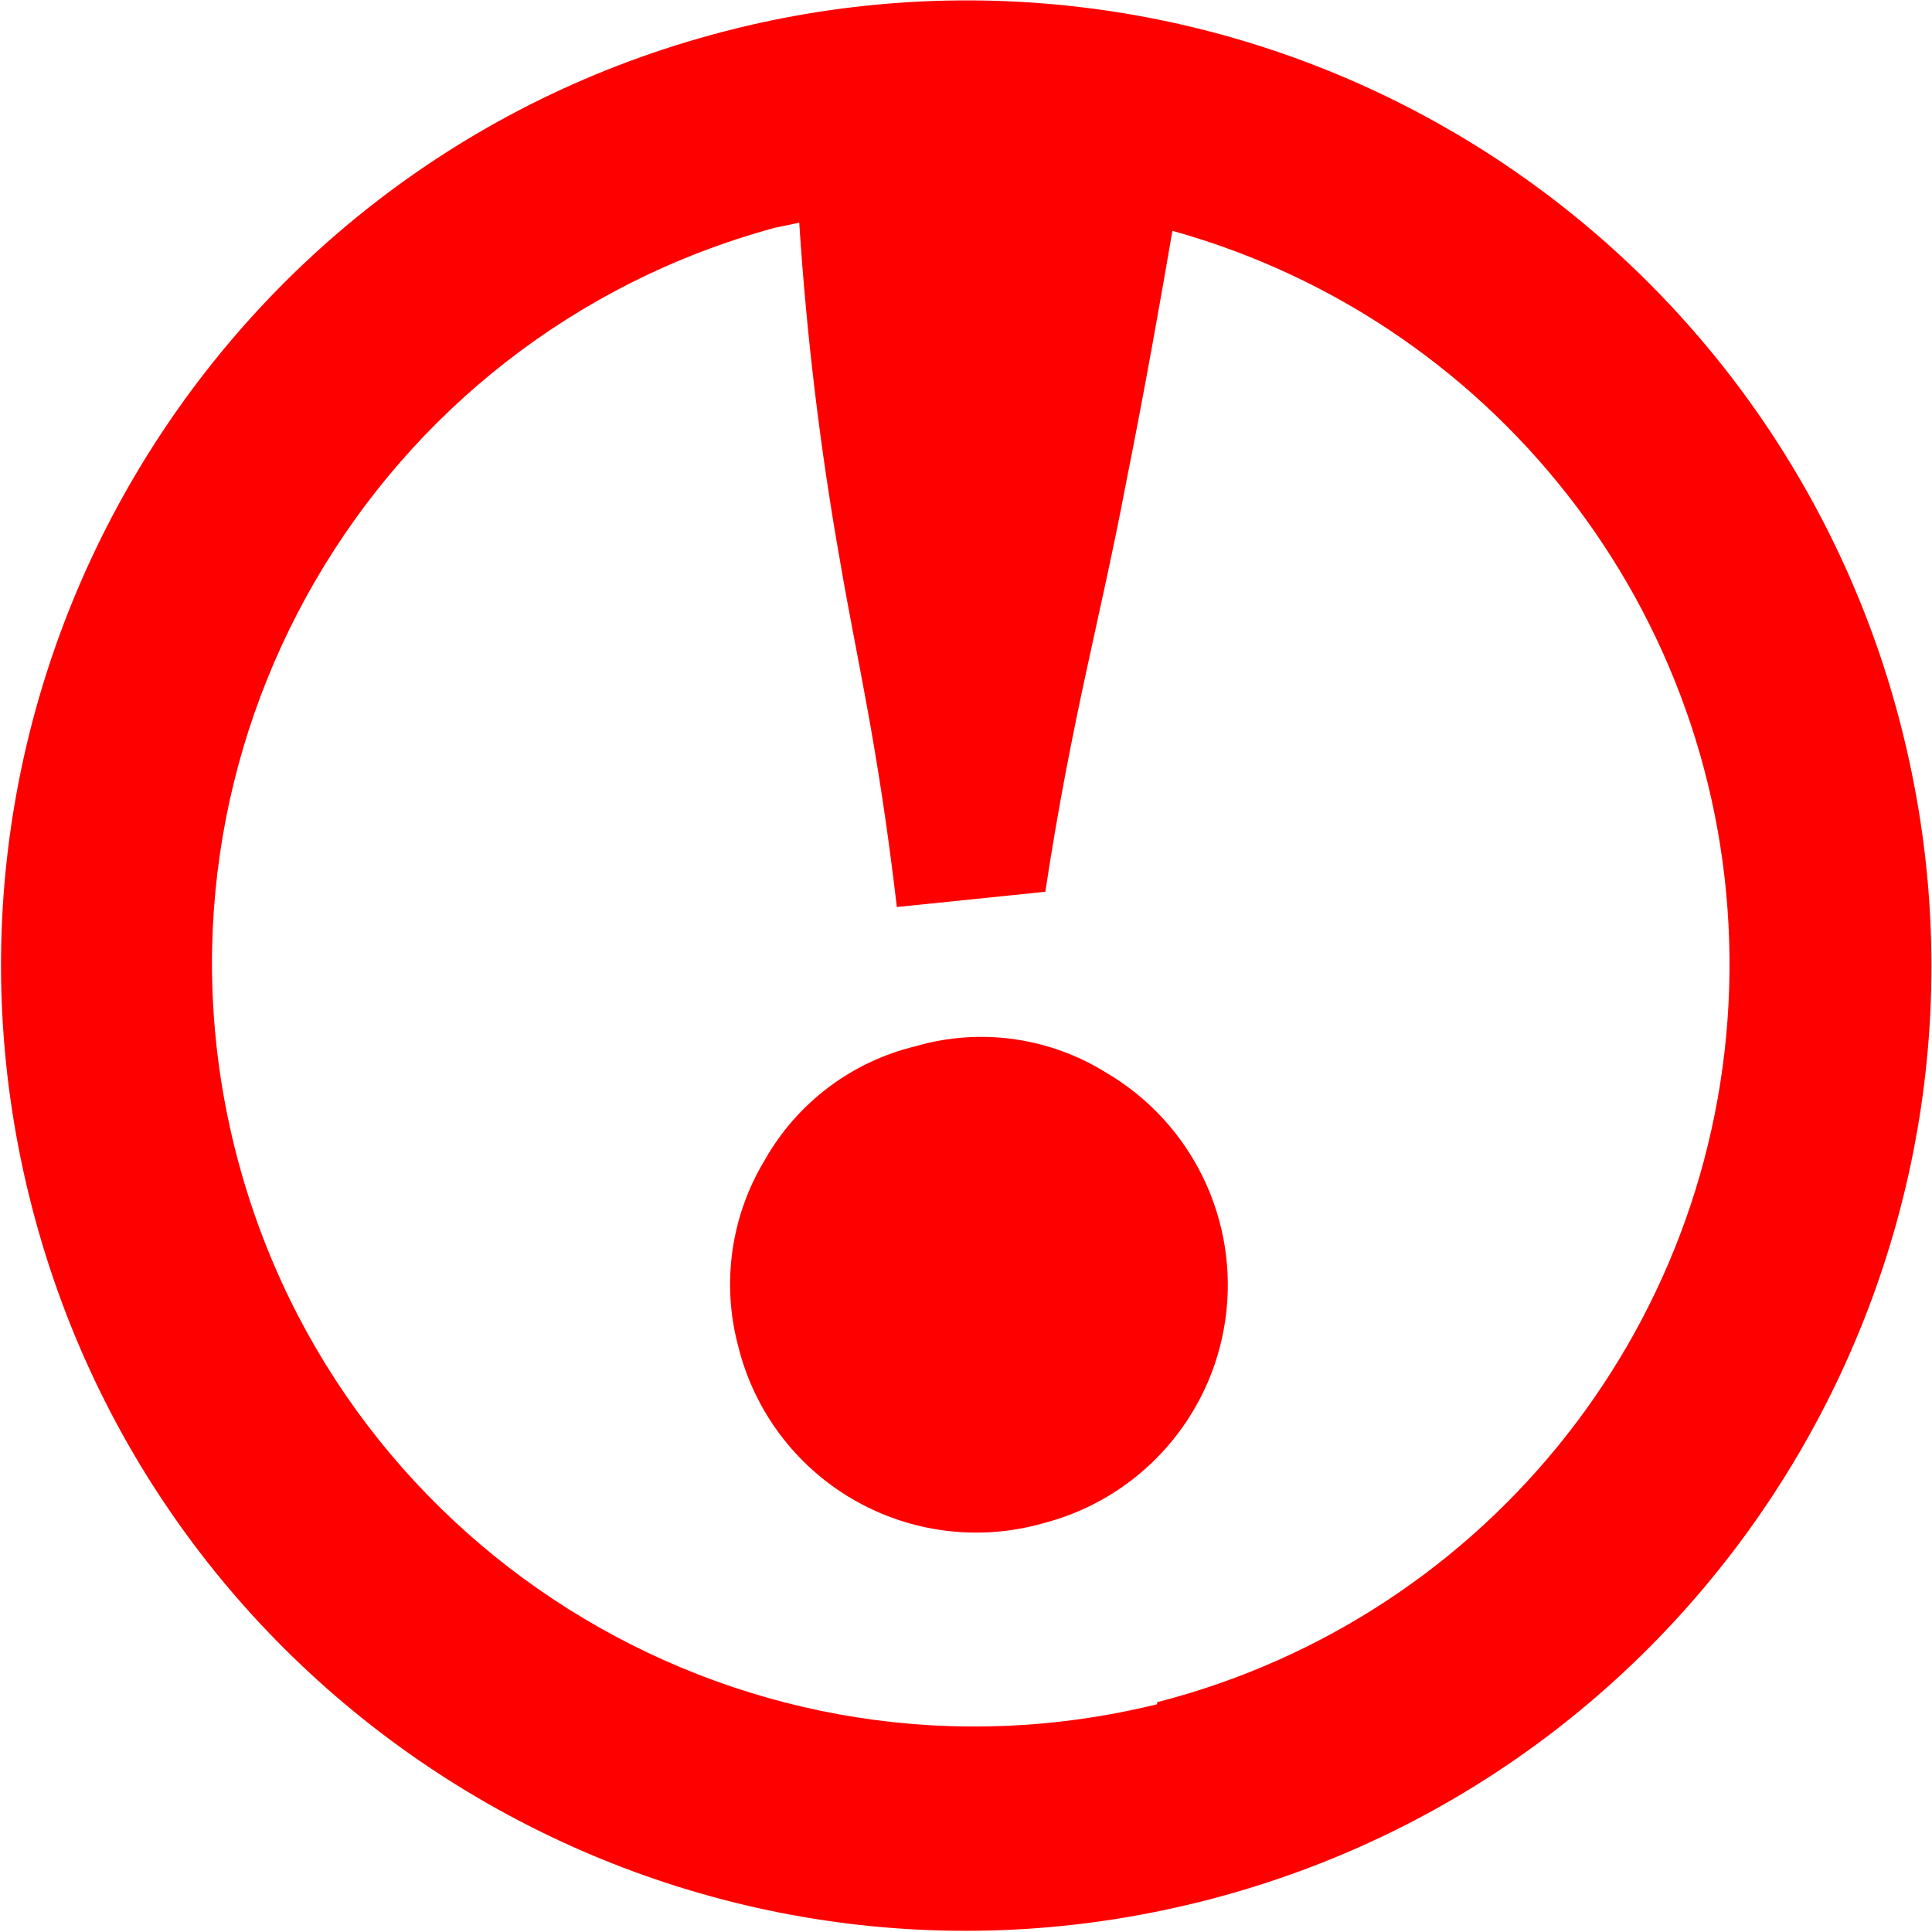
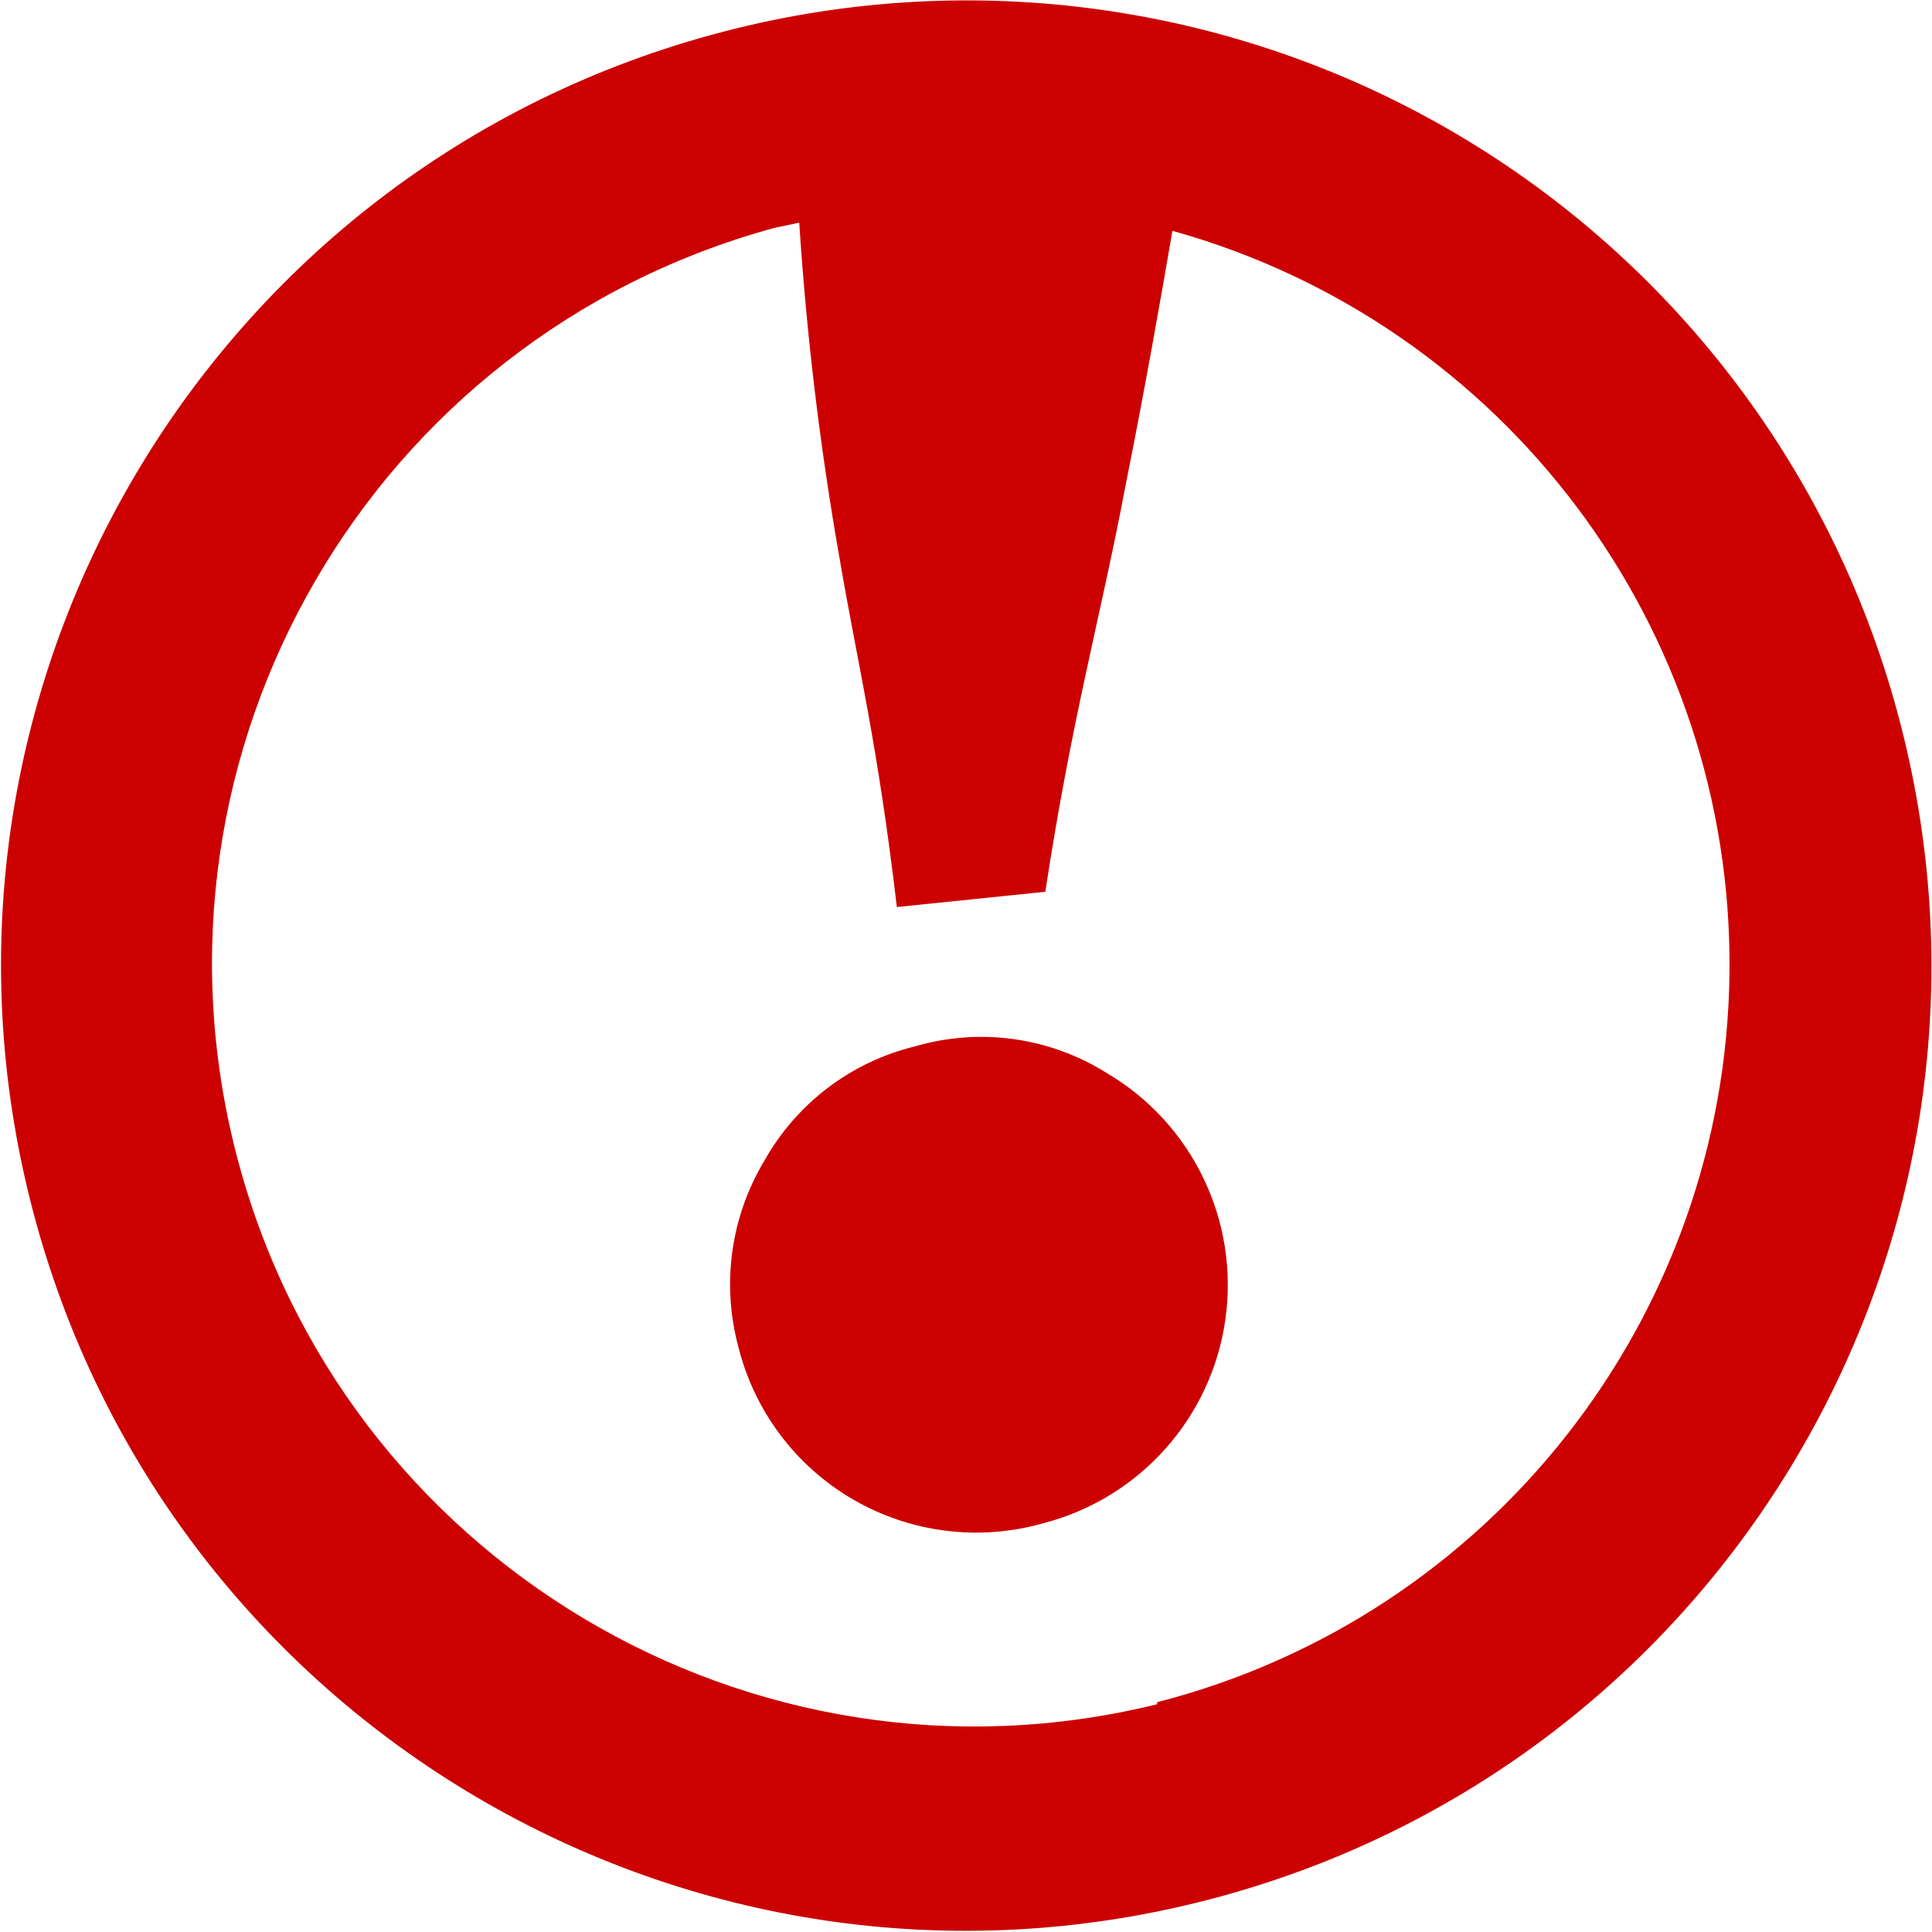
<svg xmlns="http://www.w3.org/2000/svg" viewBox="0 0 19 19">
-   <style>*{fill:#f00;}</style>
+   <style>*{fill:#c00;}</style>
  <path d="M7.12.31a9.49 9.49 0 1 0 11.57 6.81A9.48 9.48 0 0 0 7.12.31zm4.26 16.45A7.5 7.5 0 0 1 7.62 2.24l.24-.05a30.29 30.29 0 0 0 .4 3.32c.17 1 .37 1.79.56 3.41l1.46-.15c.26-1.71.54-2.68.79-4 .2-1 .35-1.86.46-2.5a7.49 7.49 0 0 1-.15 14.47z" />
  <path d="M9 10.29a2.33 2.33 0 0 0-1.48 1.12 2.36 2.36 0 0 0-.26 1.83 2.41 2.41 0 0 0 3 1.74 2.42 2.42 0 0 0 .62-4.43A2.32 2.32 0 0 0 9 10.29z" />
</svg>
